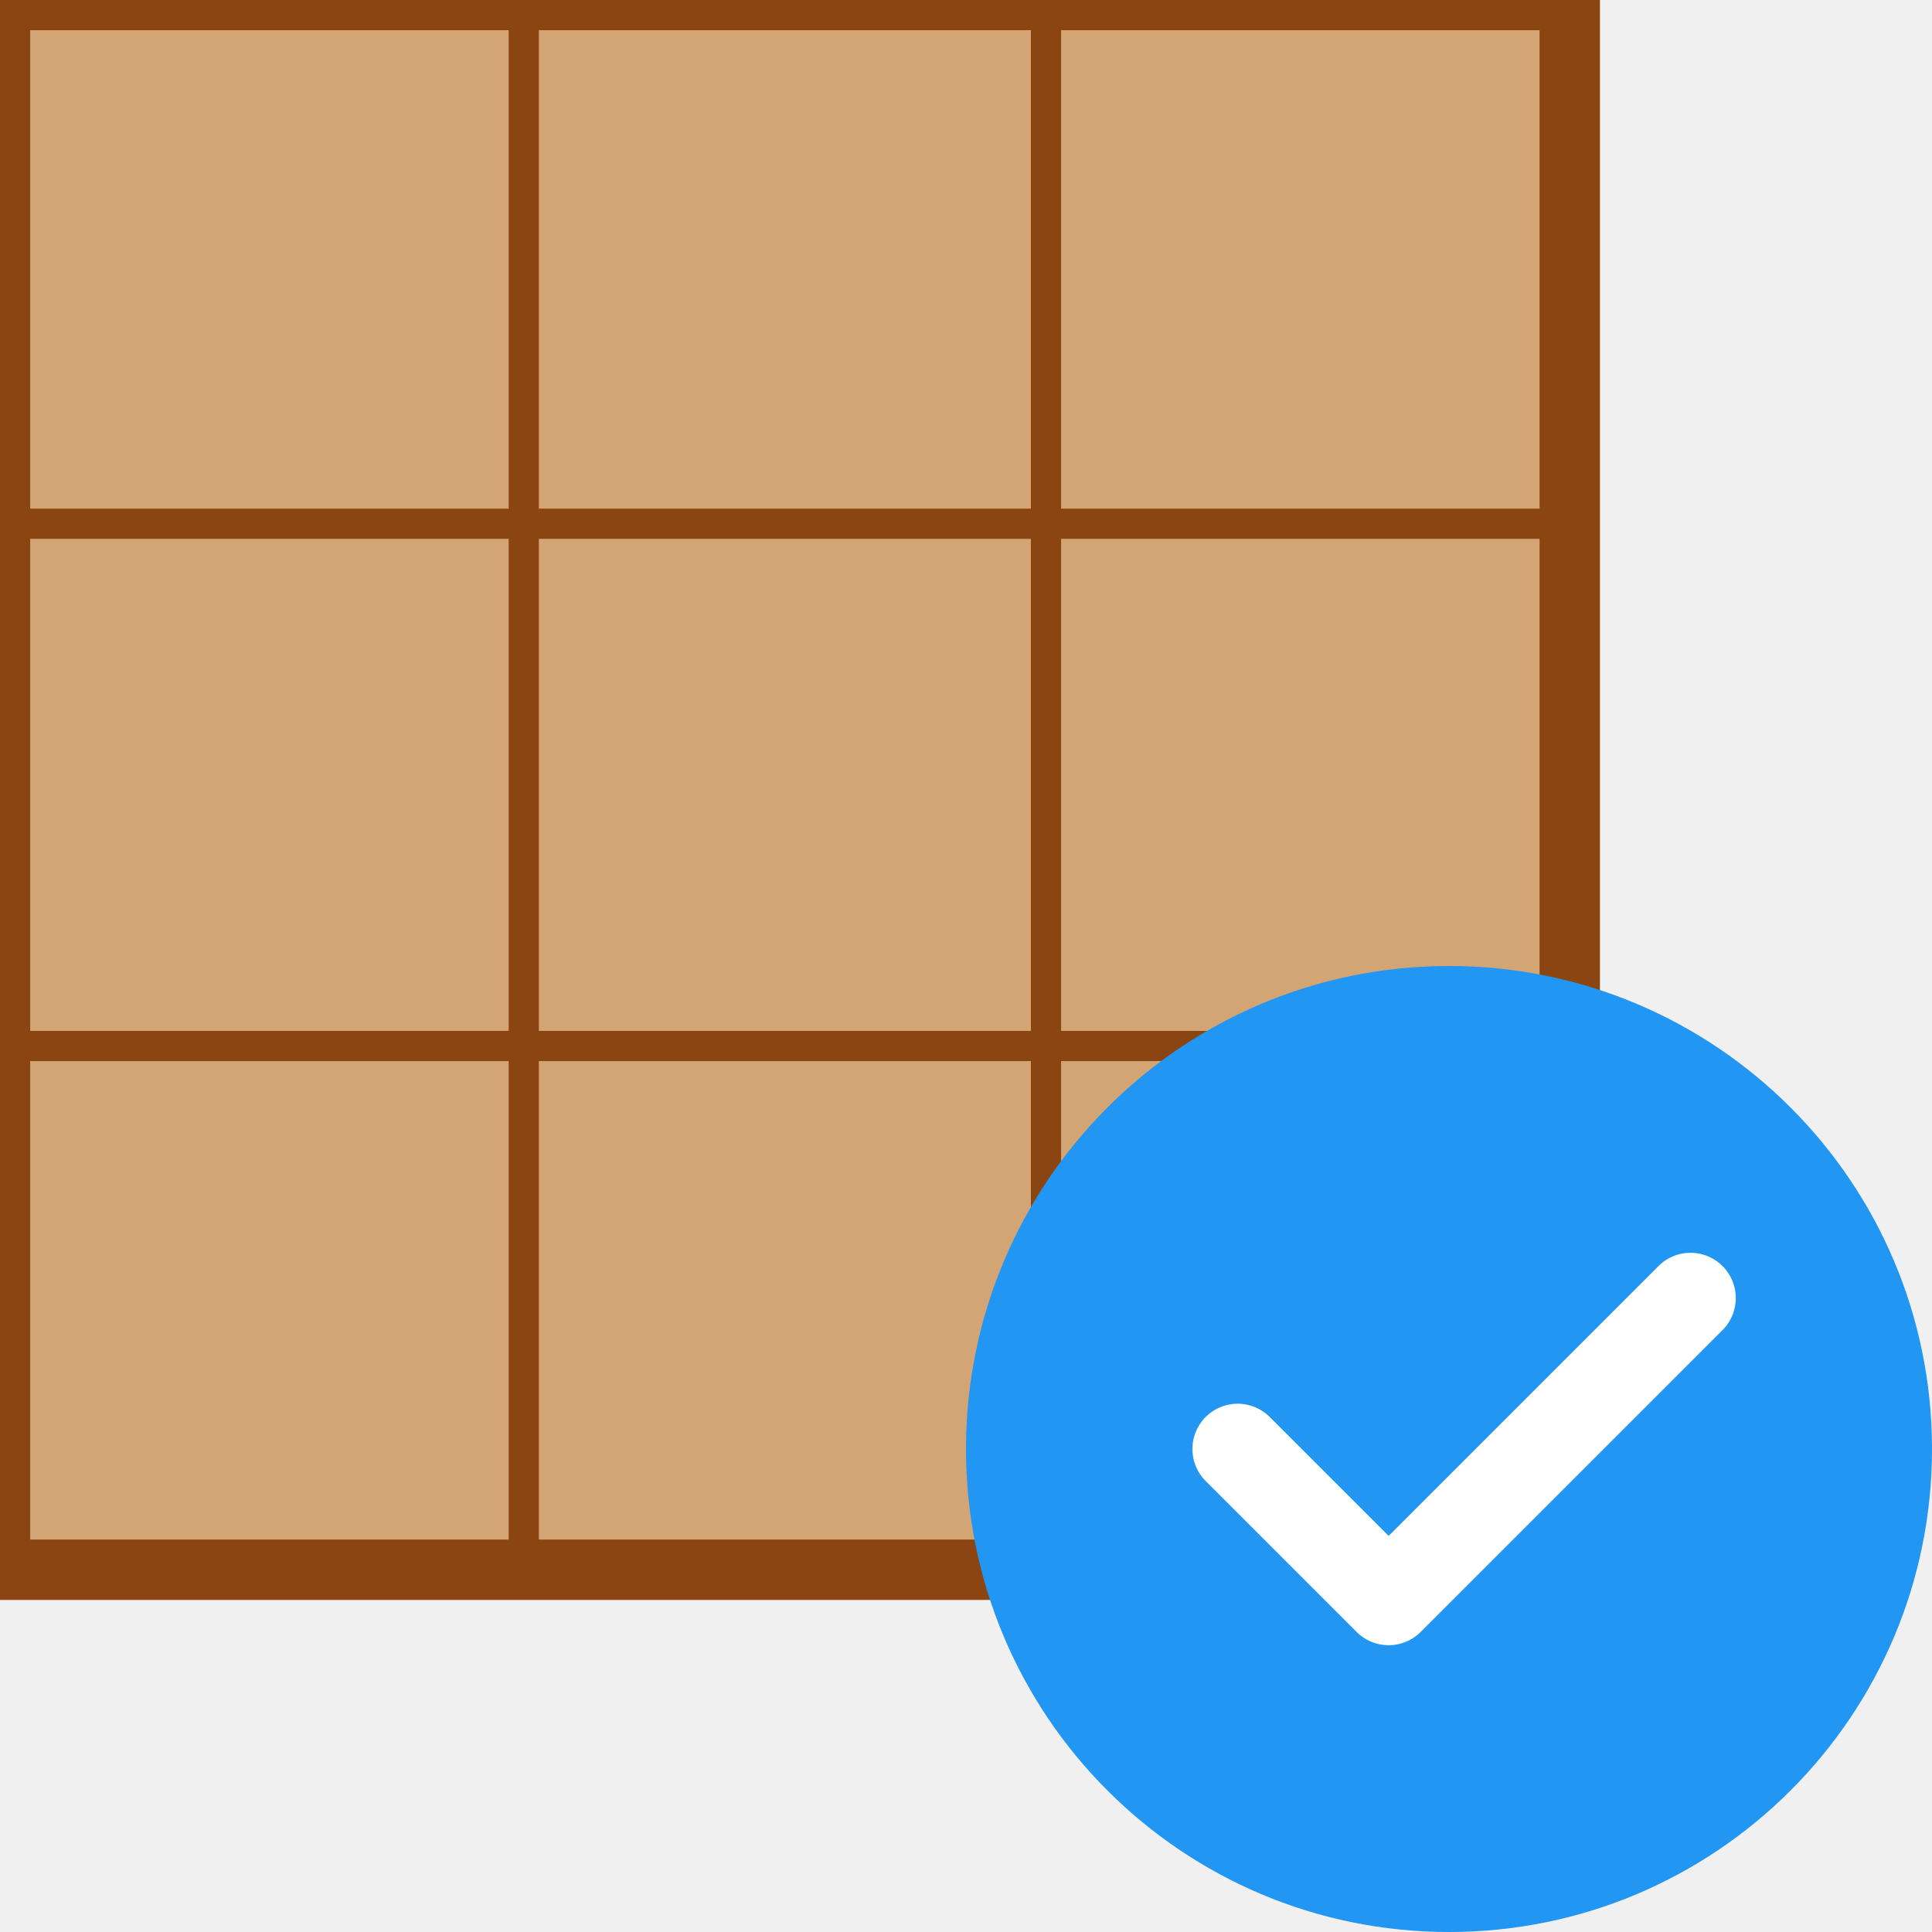
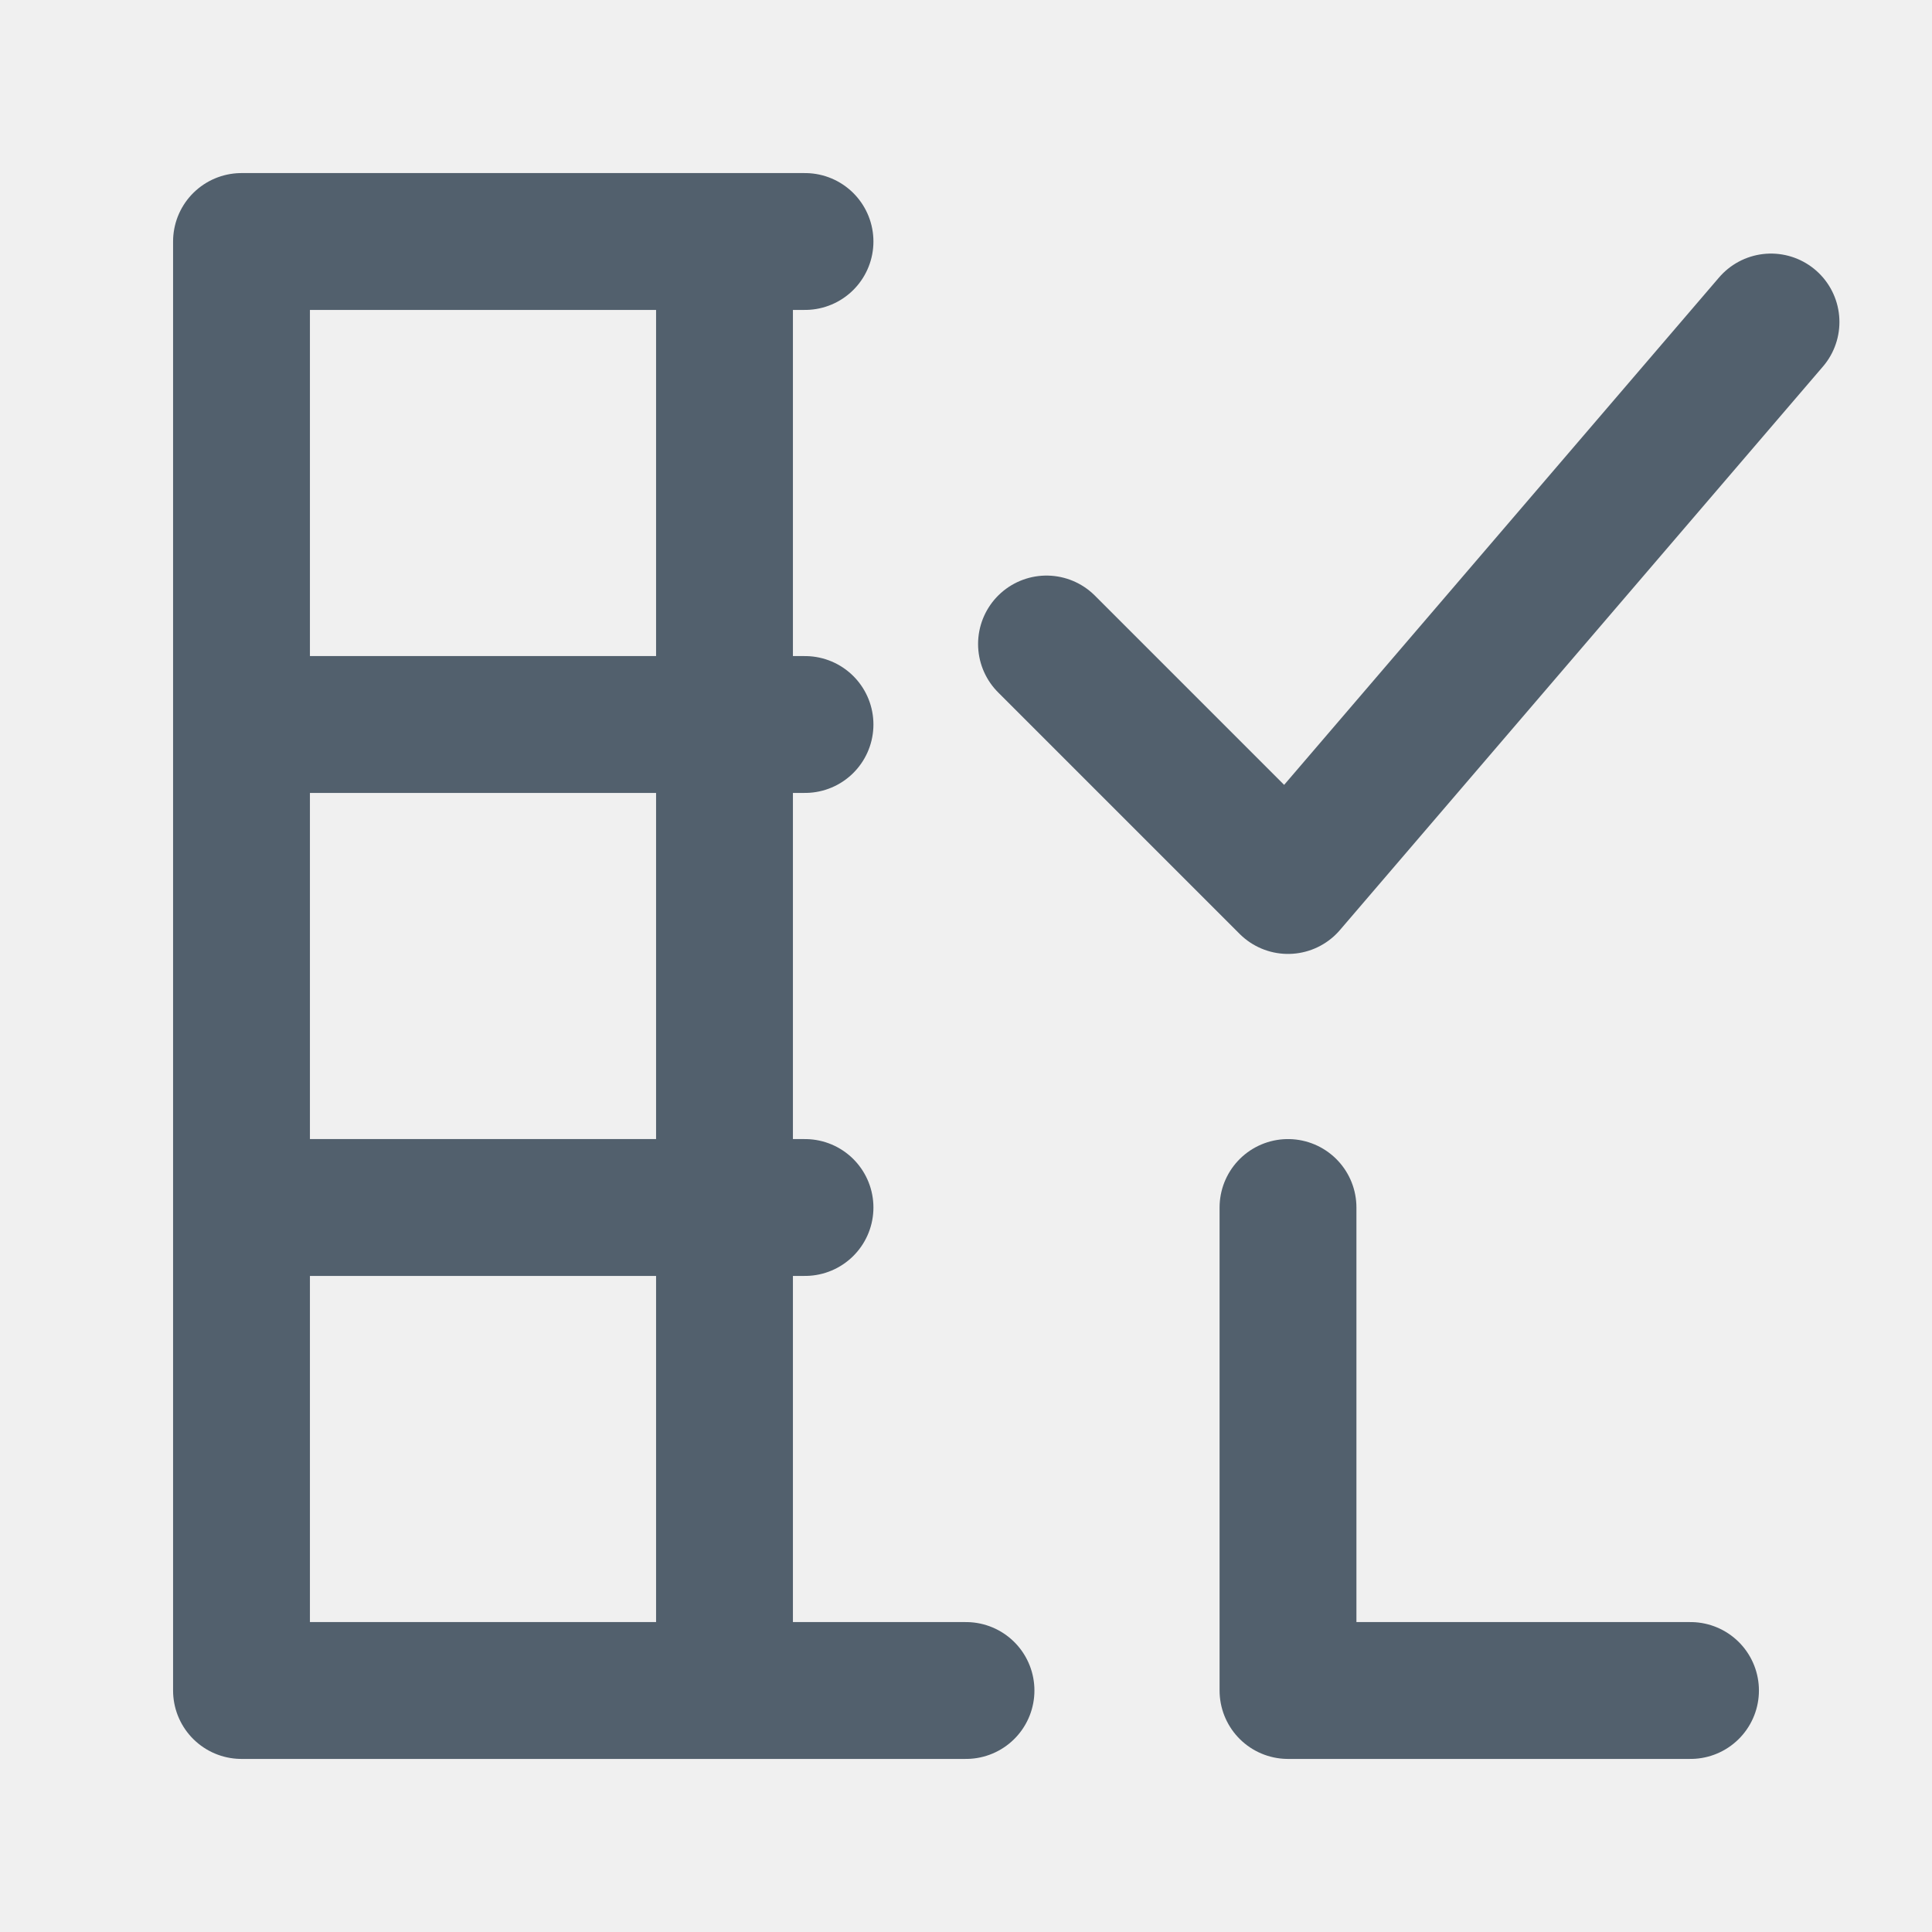
- <svg xmlns="http://www.w3.org/2000/svg" viewBox="0 0 128 128" width="128" height="128">
-   <defs>
-     <style>
-             text { font-family: 'Noto Sans JP', 'Yu Gothic', sans-serif; }
-         </style>
-   </defs>
-   <rect x="0" y="0" width="104" height="104" fill="#D4A574" stroke="#8B4513" stroke-width="4" />
-   <line x1="0" y1="34.7" x2="104" y2="34.7" stroke="#8B4513" stroke-width="2" />
-   <line x1="0" y1="69.3" x2="104" y2="69.3" stroke="#8B4513" stroke-width="2" />
-   <line x1="34.7" y1="0" x2="34.7" y2="104" stroke="#8B4513" stroke-width="2" />
-   <line x1="69.3" y1="0" x2="69.3" y2="104" stroke="#8B4513" stroke-width="2" />
-   <circle cx="96" cy="96" r="32" fill="#2196F3" />
-   <path d="M82 96 L92 106 L112 86" stroke="white" stroke-width="6" fill="none" stroke-linecap="round" stroke-linejoin="round" />
+ <svg xmlns="http://www.w3.org/2000/svg" viewBox="0 0 24 24" width="24" height="24">
+   <g fill="none" stroke="#52606d" stroke-width="1.7" stroke-linecap="round" stroke-linejoin="round">
+     <path d="M10 3H3v18h9M3 9h7M3 15h7M9 3v18m4-13 3 3 6-7" />
+     <path d="M16 15v6h5" />
+   </g>
</svg>
